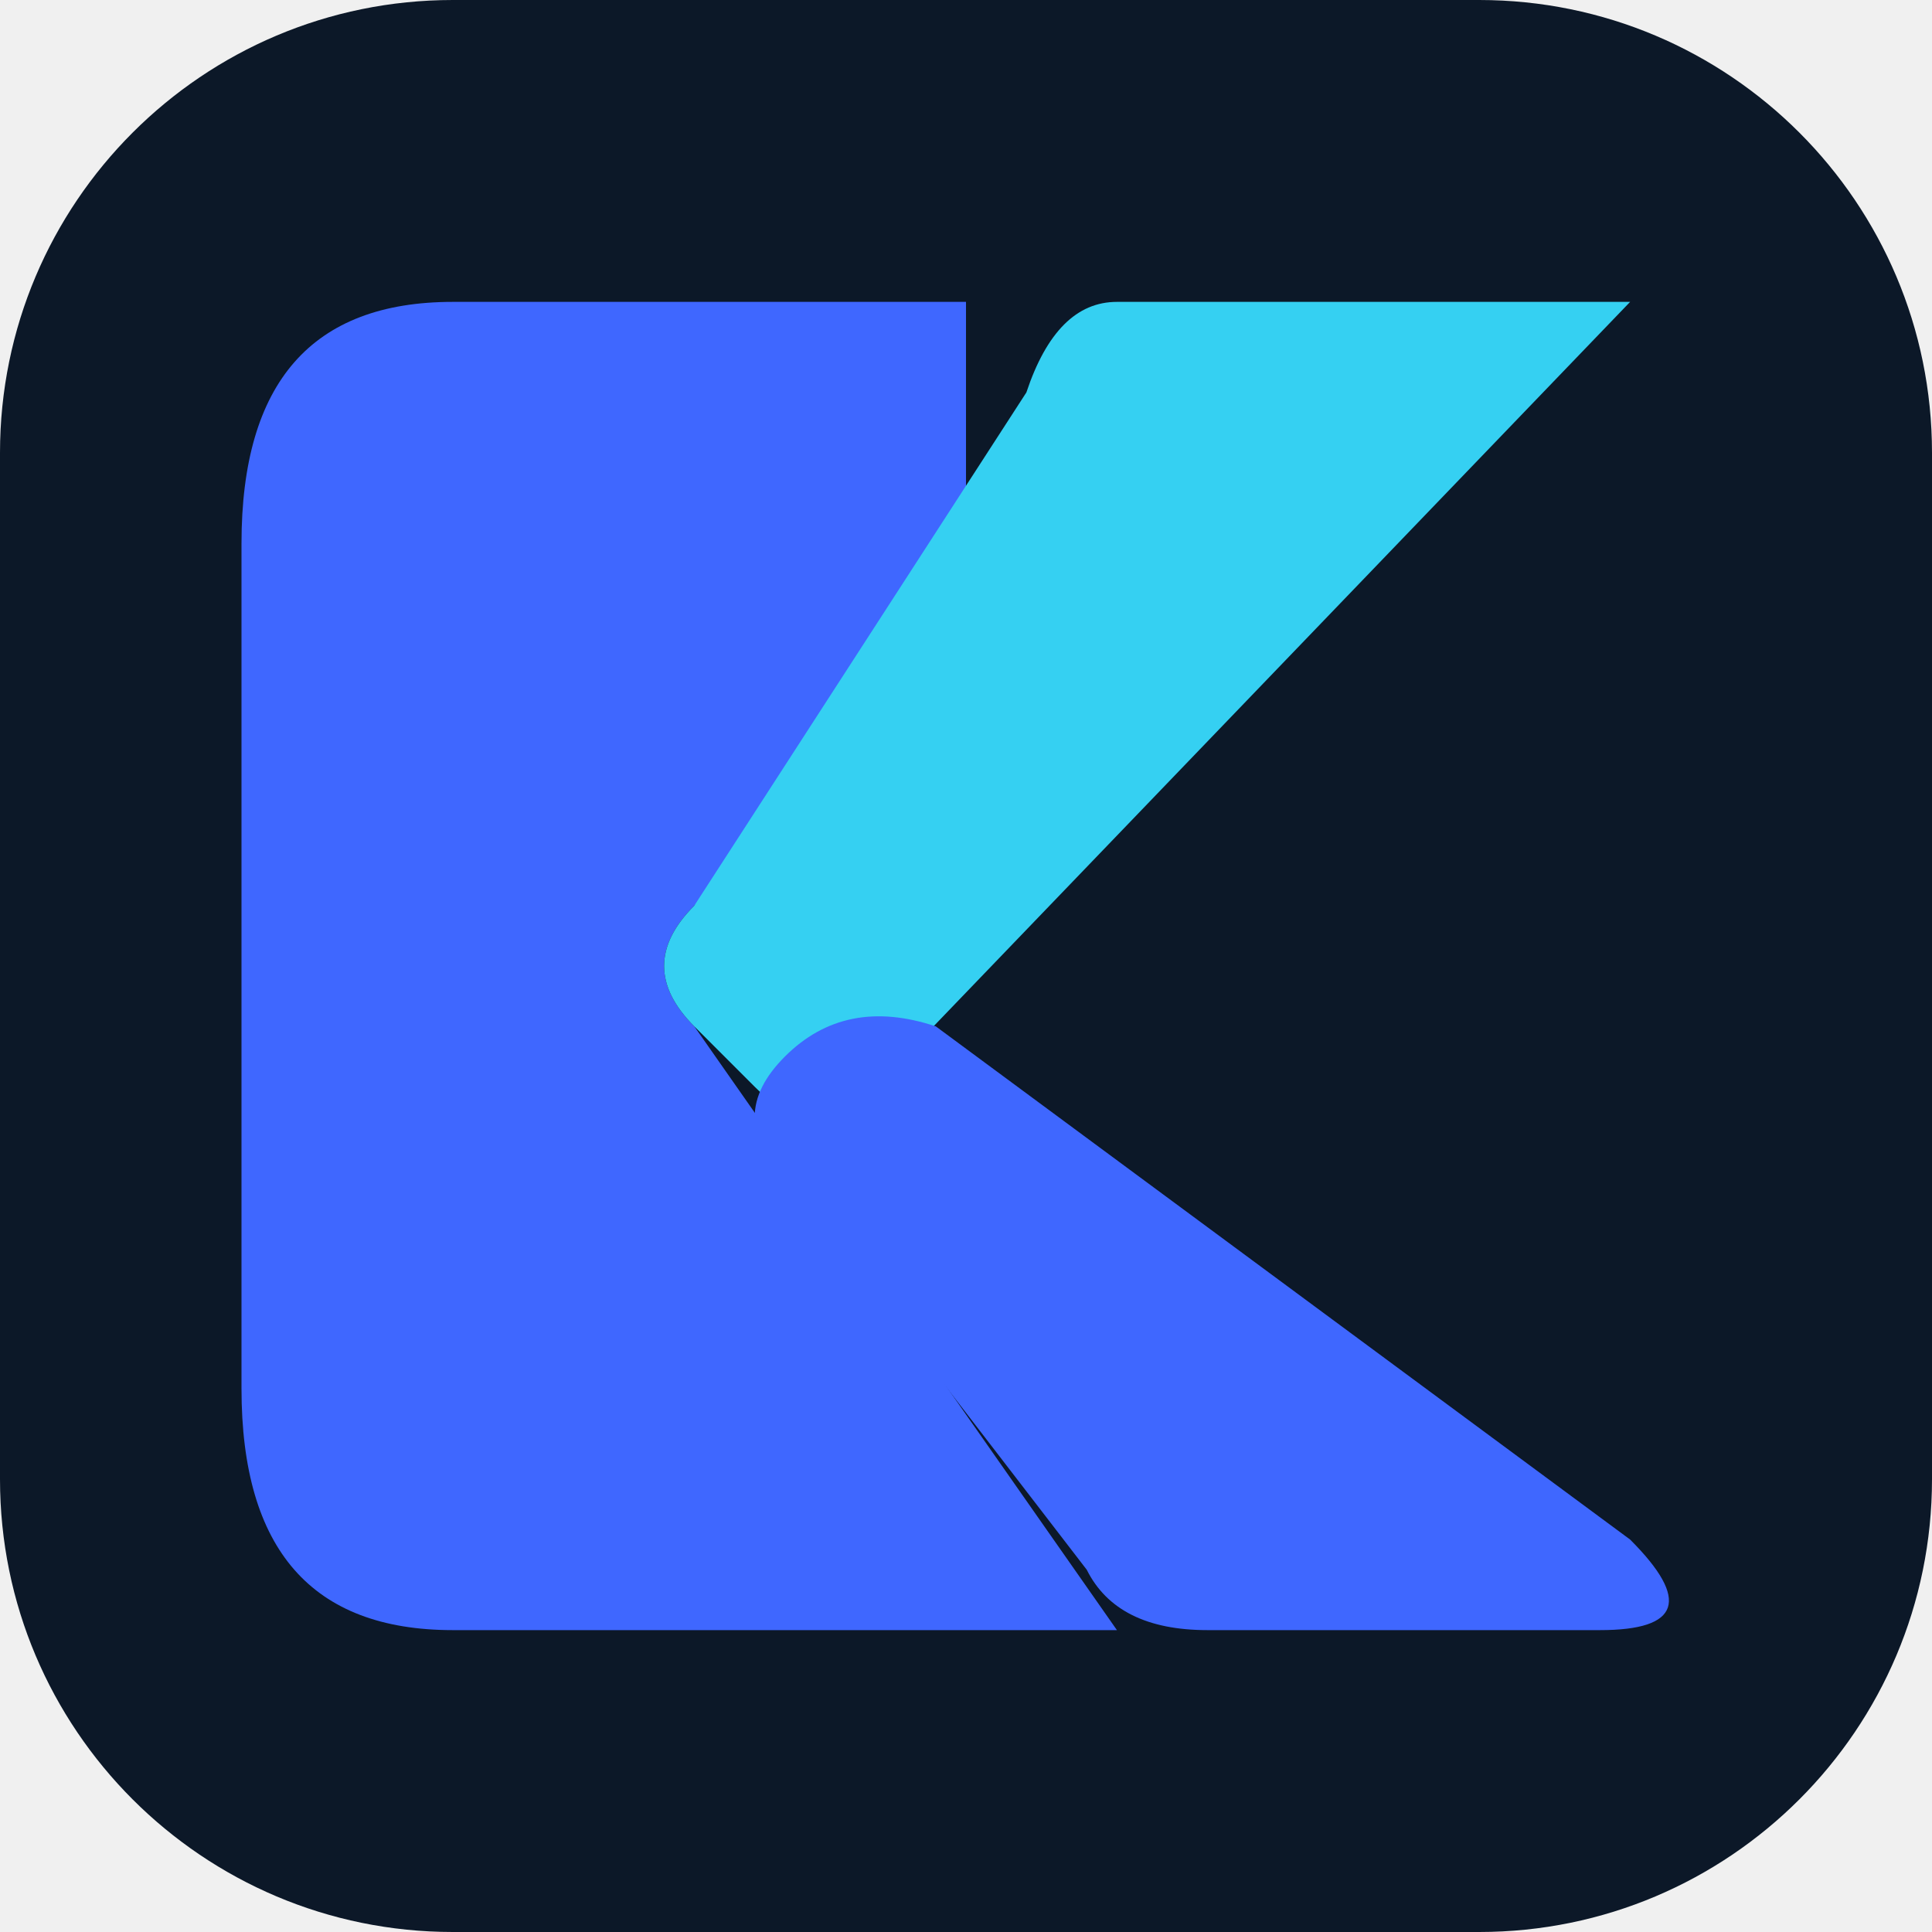
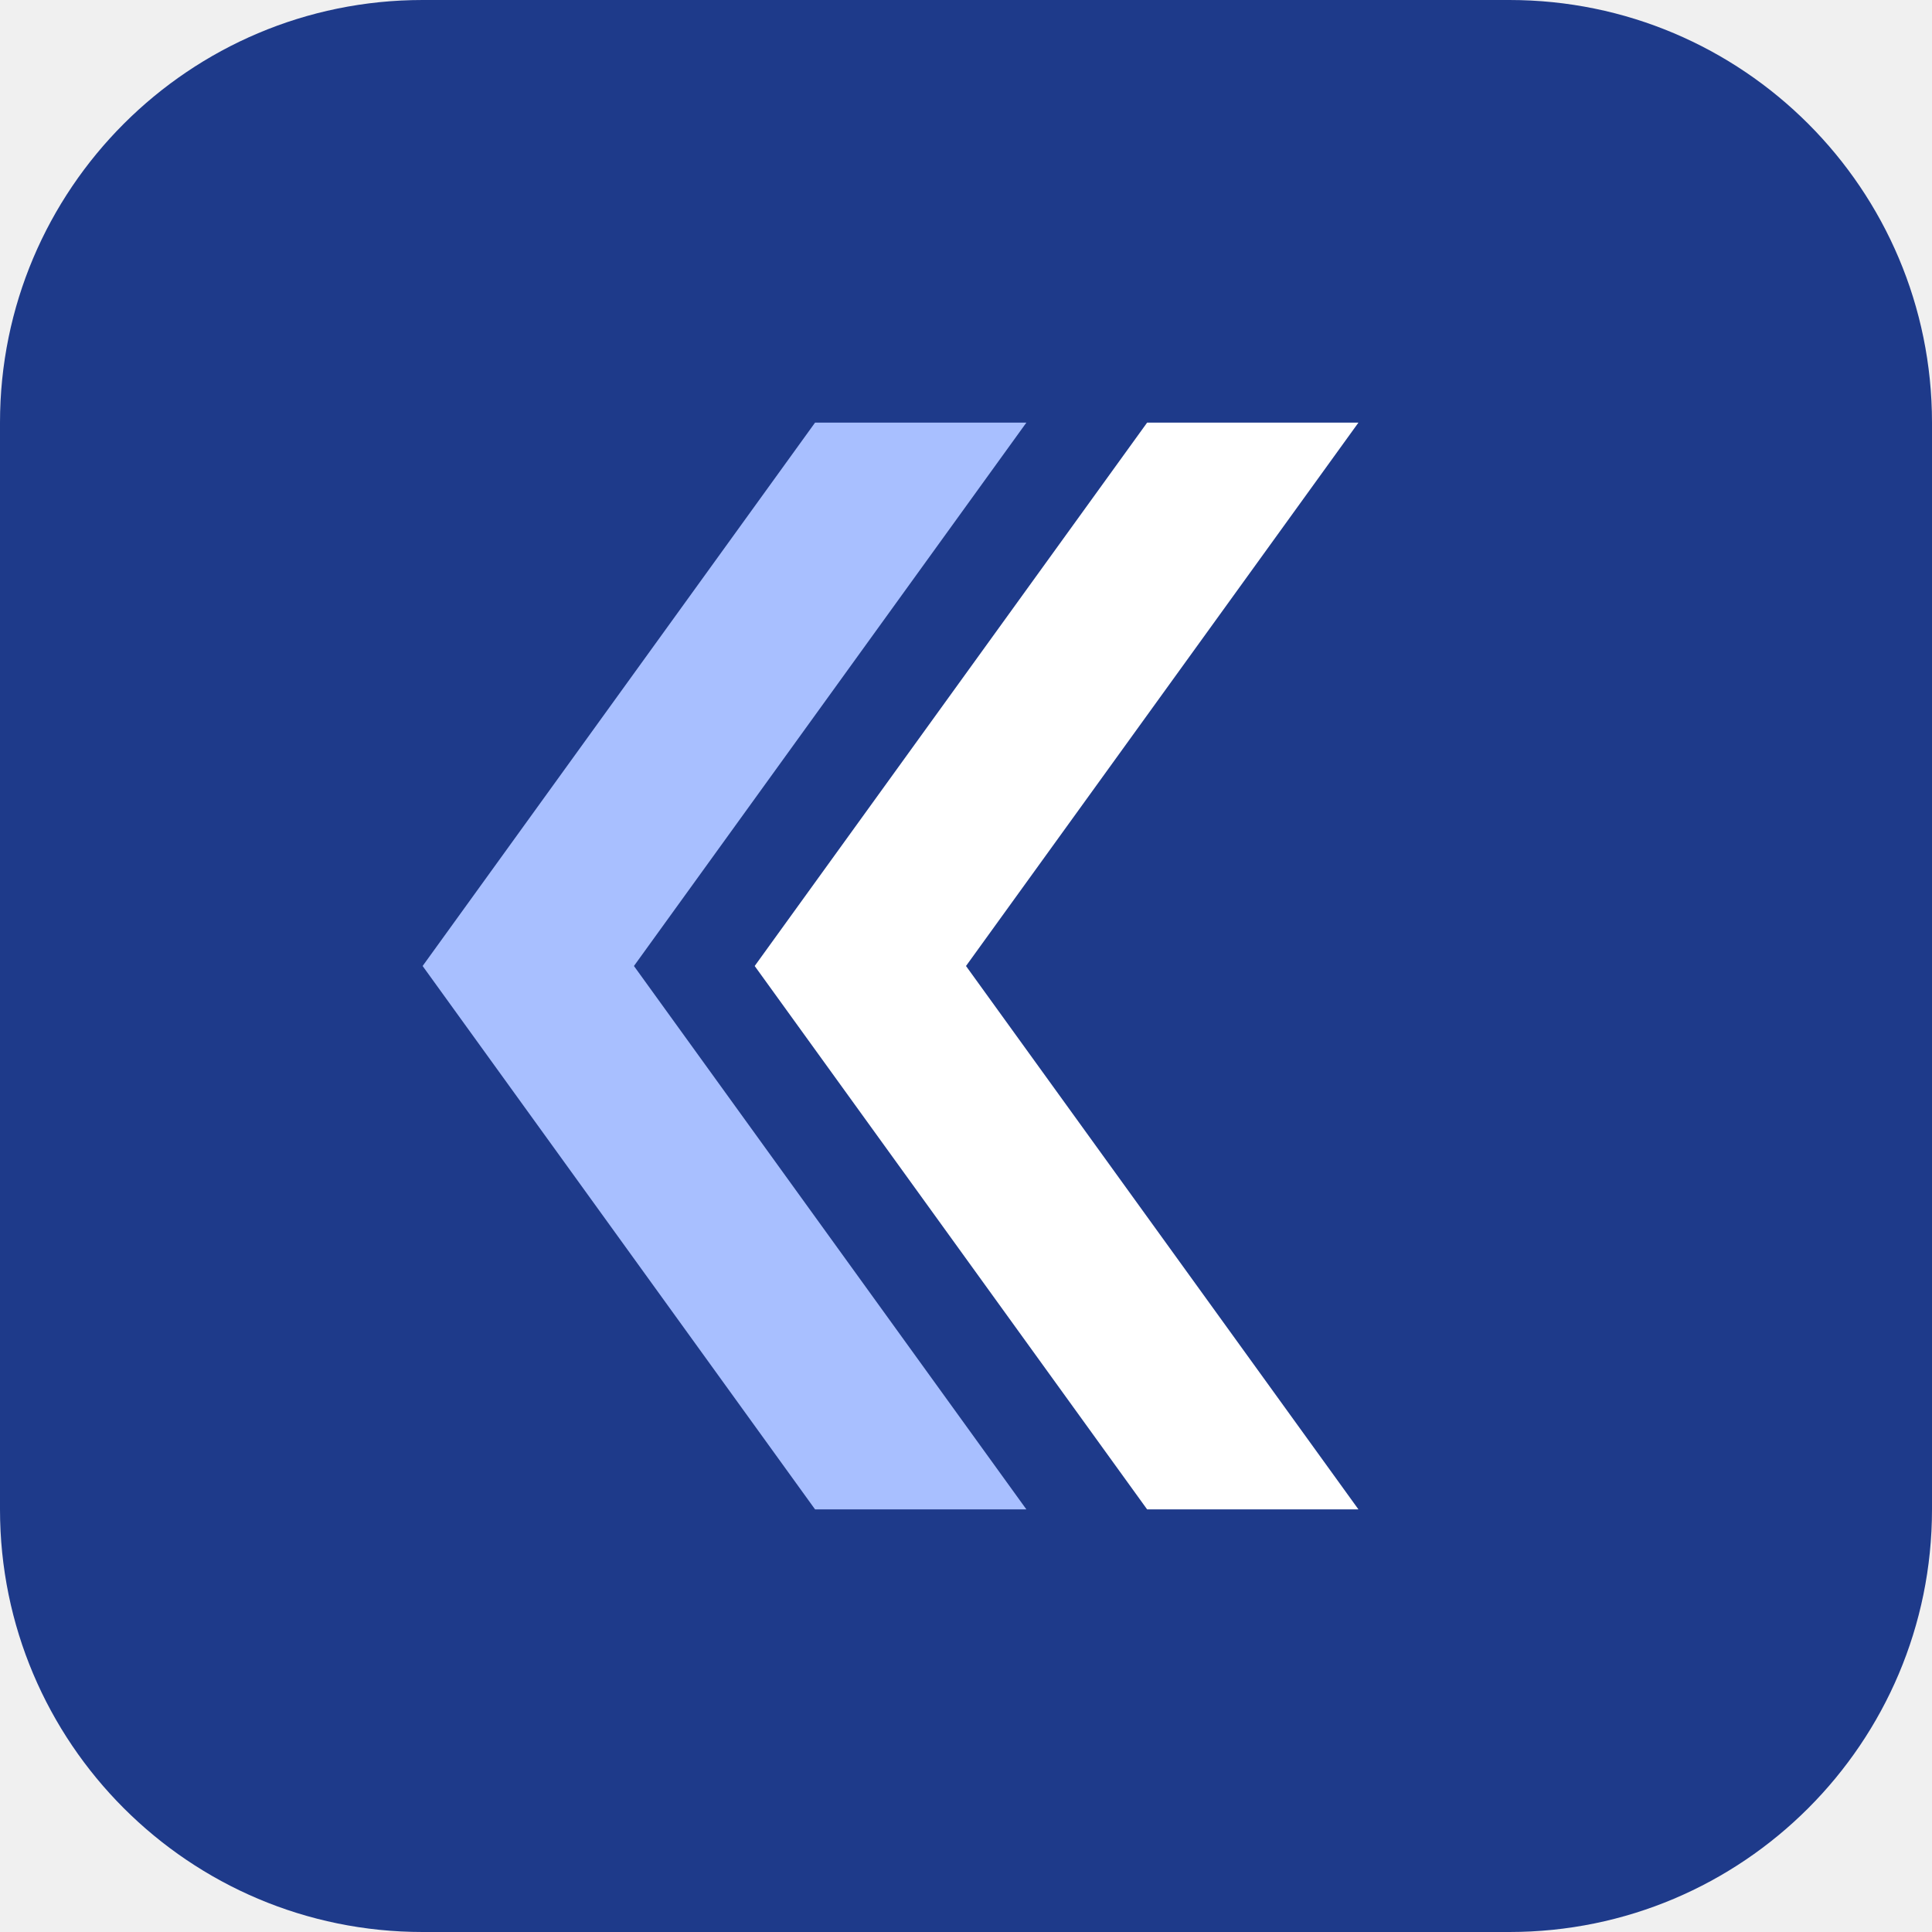
- <svg xmlns="http://www.w3.org/2000/svg" viewBox="0 0 64 64" role="img" aria-labelledby="title">
-   <rect width="64" height="64" rx="15" fill="#0C1828" />
-   <path fill="#3F67FF" d="M15 10h17v11l-9 9q-2 2 0 4l14 20H15q-7 0-7-8V18q0-8 7-8Z" />
-   <path fill="#35D0F2" d="M37 10h17L29 36q-2 2-4 0l-2-2q-2-2 0-4l11-17q1-3 3-3Z" />
-   <path fill="#3F67FF" d="m31 34 23 17q3 3-1 3H40q-3 0-4-2l-10-13q-2-2 0-4 2-2 5-1Z" />
+ <svg xmlns="http://www.w3.org/2000/svg" viewBox="0 0 64 64" role="img" aria-labelledby="fav-title">
+   <rect width="64" height="64" rx="14" fill="#1E3A8A" />
+   <path fill="#A8BFFF" d="M 27 14 L 14 32 L 27 50 L 34 50 L 21 32 L 34 14 Z" />
+   <path fill="#FFFFFF" d="M 38 14 L 25 32 L 38 50 L 45 50 L 32 32 L 45 14 Z" />
</svg>
